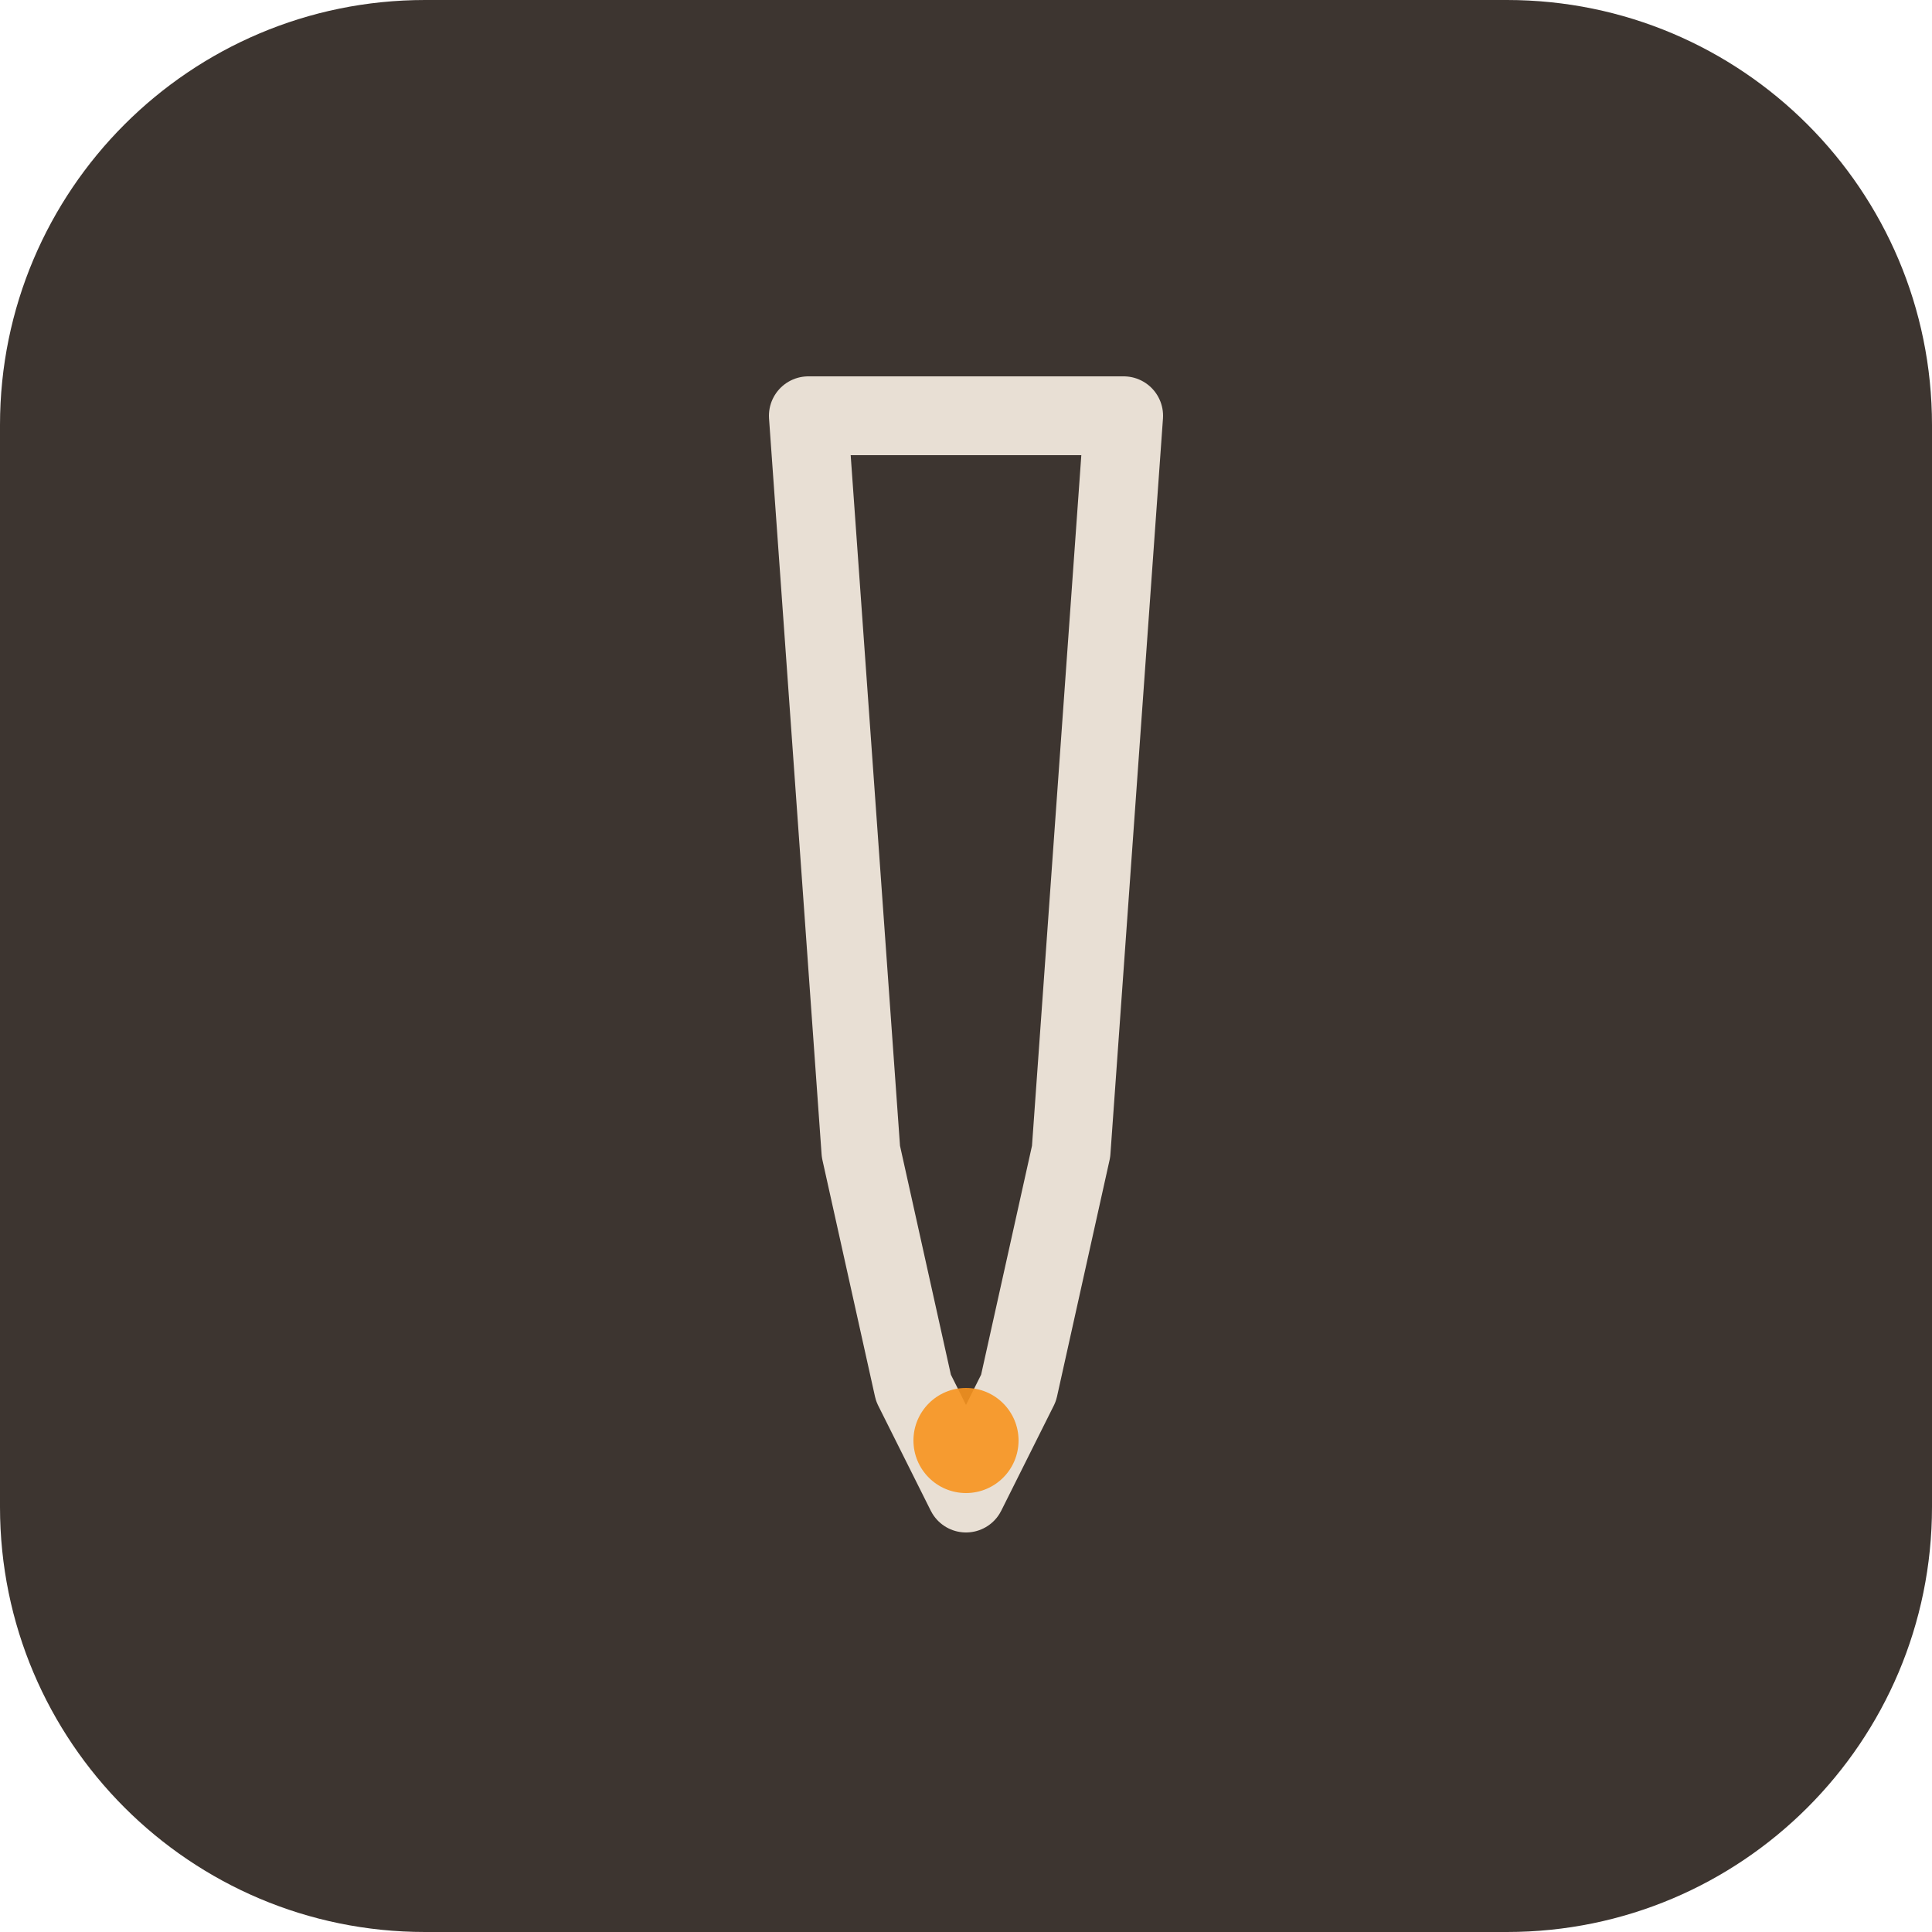
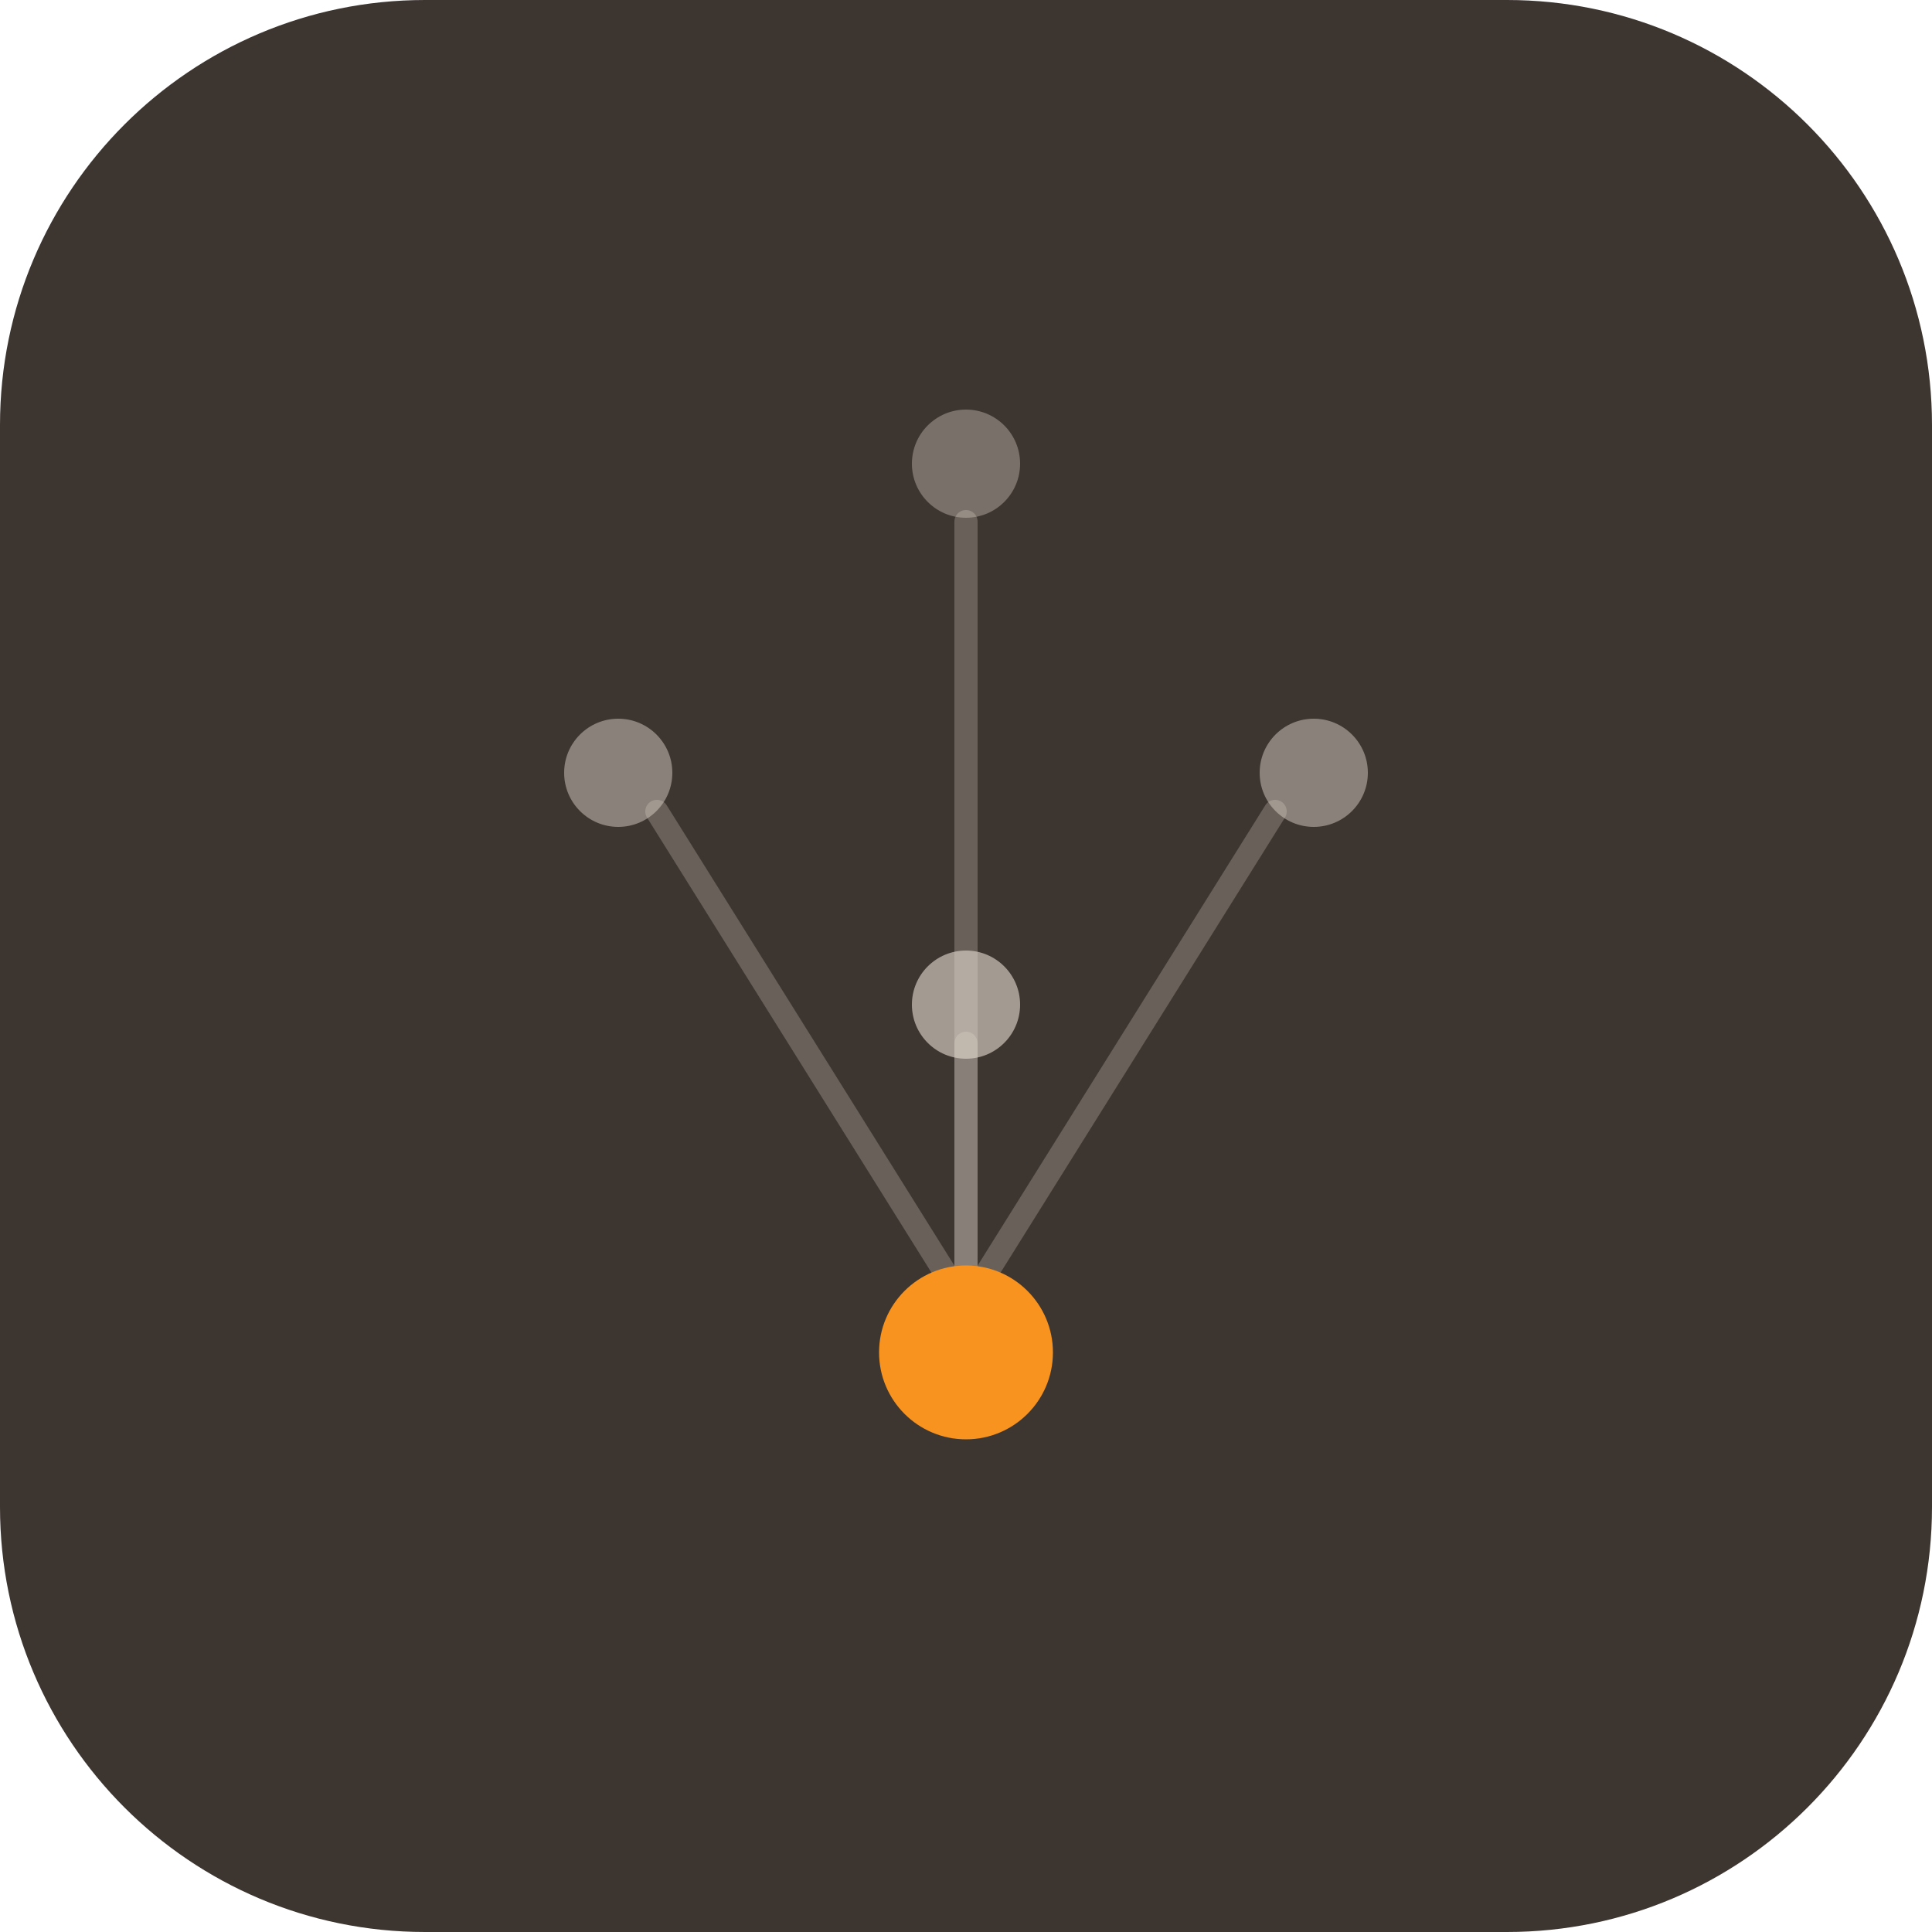
<svg xmlns="http://www.w3.org/2000/svg" viewBox="0 0 100 100">
  <rect width="100" height="100" rx="22" fill="#3d3530" />
-   <g transform="translate(16 12) scale(0.68)">
-     <path d="M38 14 L62 14 L58 70 L54 88 L50 96 L46 88 L42 70 Z" fill="none" stroke="#e8dfd4" stroke-width="6" stroke-linecap="round" stroke-linejoin="round" />
-     <circle cx="50" cy="92" r="4" fill="#f7931e" opacity="0.9" />
-   </g>
+   <circle cx="50" cy="24" r="2.8" fill="#e8dfd4" opacity="0.35" />
+   <circle cx="32" cy="40" r="2.8" fill="#e8dfd4" opacity="0.45" />
+   <circle cx="68" cy="40" r="2.8" fill="#e8dfd4" opacity="0.45" />
+   <circle cx="50" cy="52" r="2.8" fill="#e8dfd4" opacity="0.6" />
+   <path d="M50 27 L50 66" fill="none" stroke="#e8dfd4" stroke-width="1.2" stroke-linecap="round" opacity="0.25" />
+   <path d="M34 42 L49 66" fill="none" stroke="#e8dfd4" stroke-width="1.2" stroke-linecap="round" opacity="0.25" />
+   <path d="M66 42 L51 66" fill="none" stroke="#e8dfd4" stroke-width="1.2" stroke-linecap="round" opacity="0.25" />
+   <path d="M50 54 L50 66" fill="none" stroke="#e8dfd4" stroke-width="1.2" stroke-linecap="round" opacity="0.25" />
+   <circle cx="50" cy="70" r="4.5" fill="#f7931e" />
</svg>
